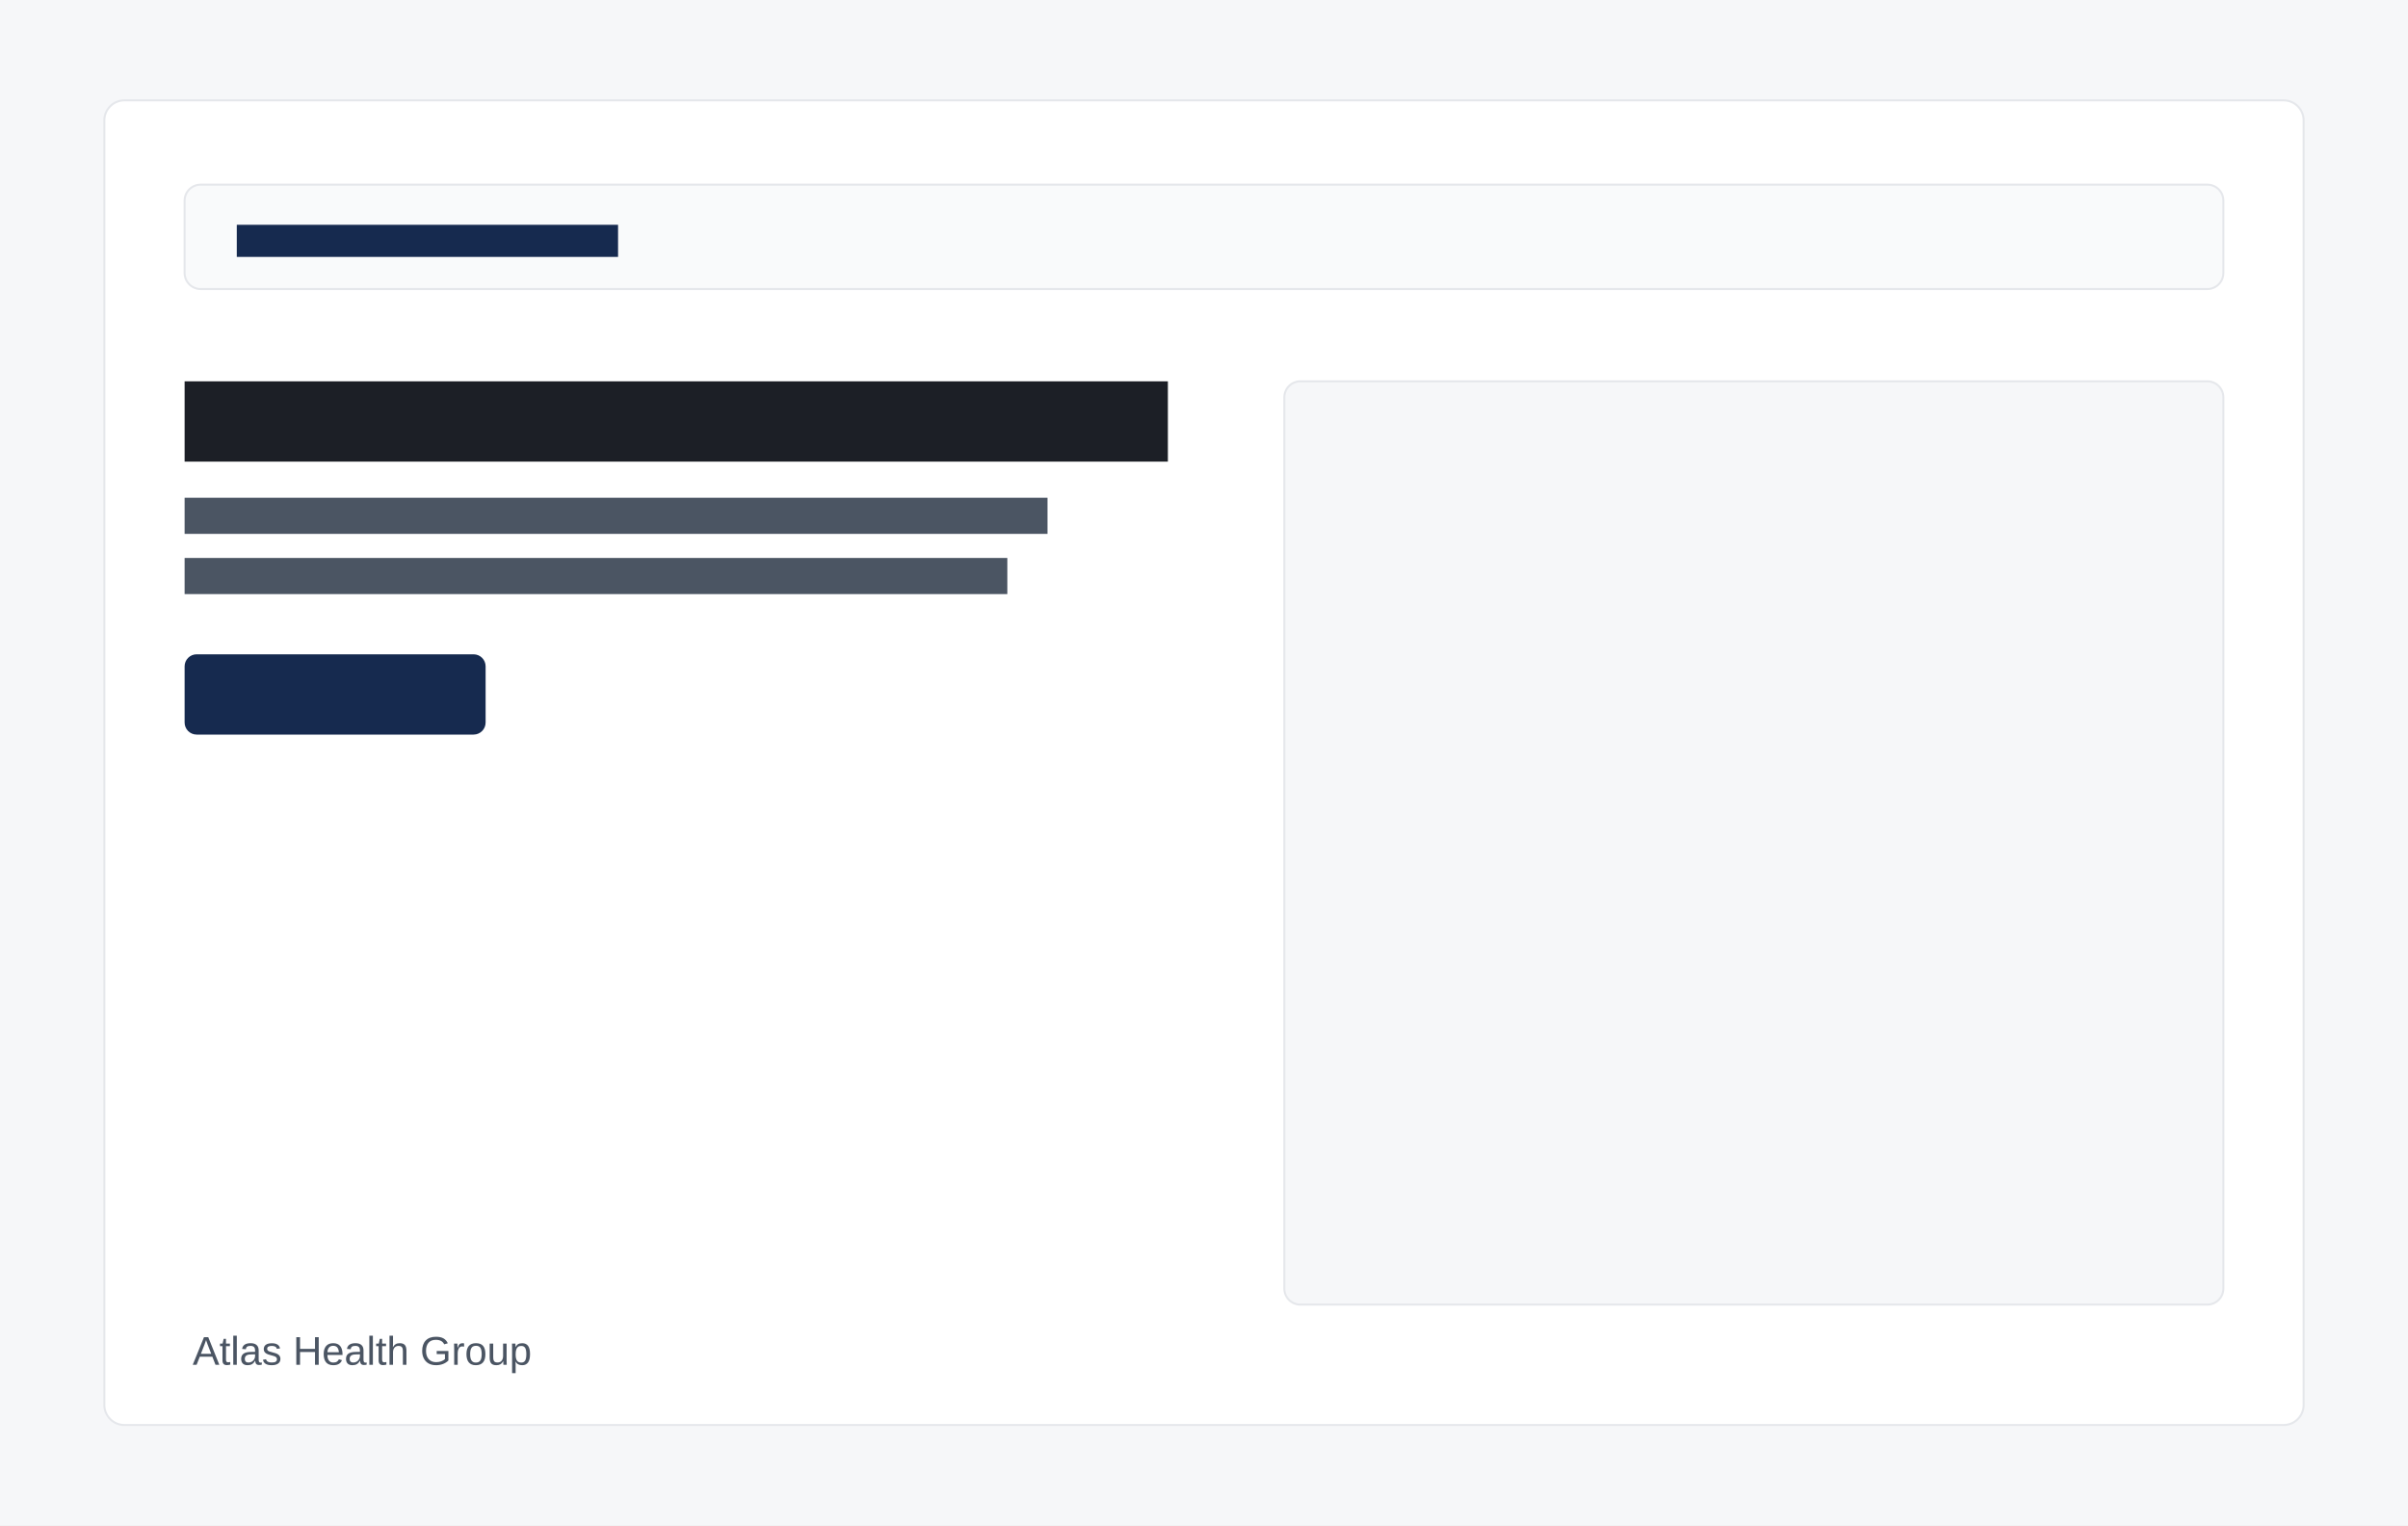
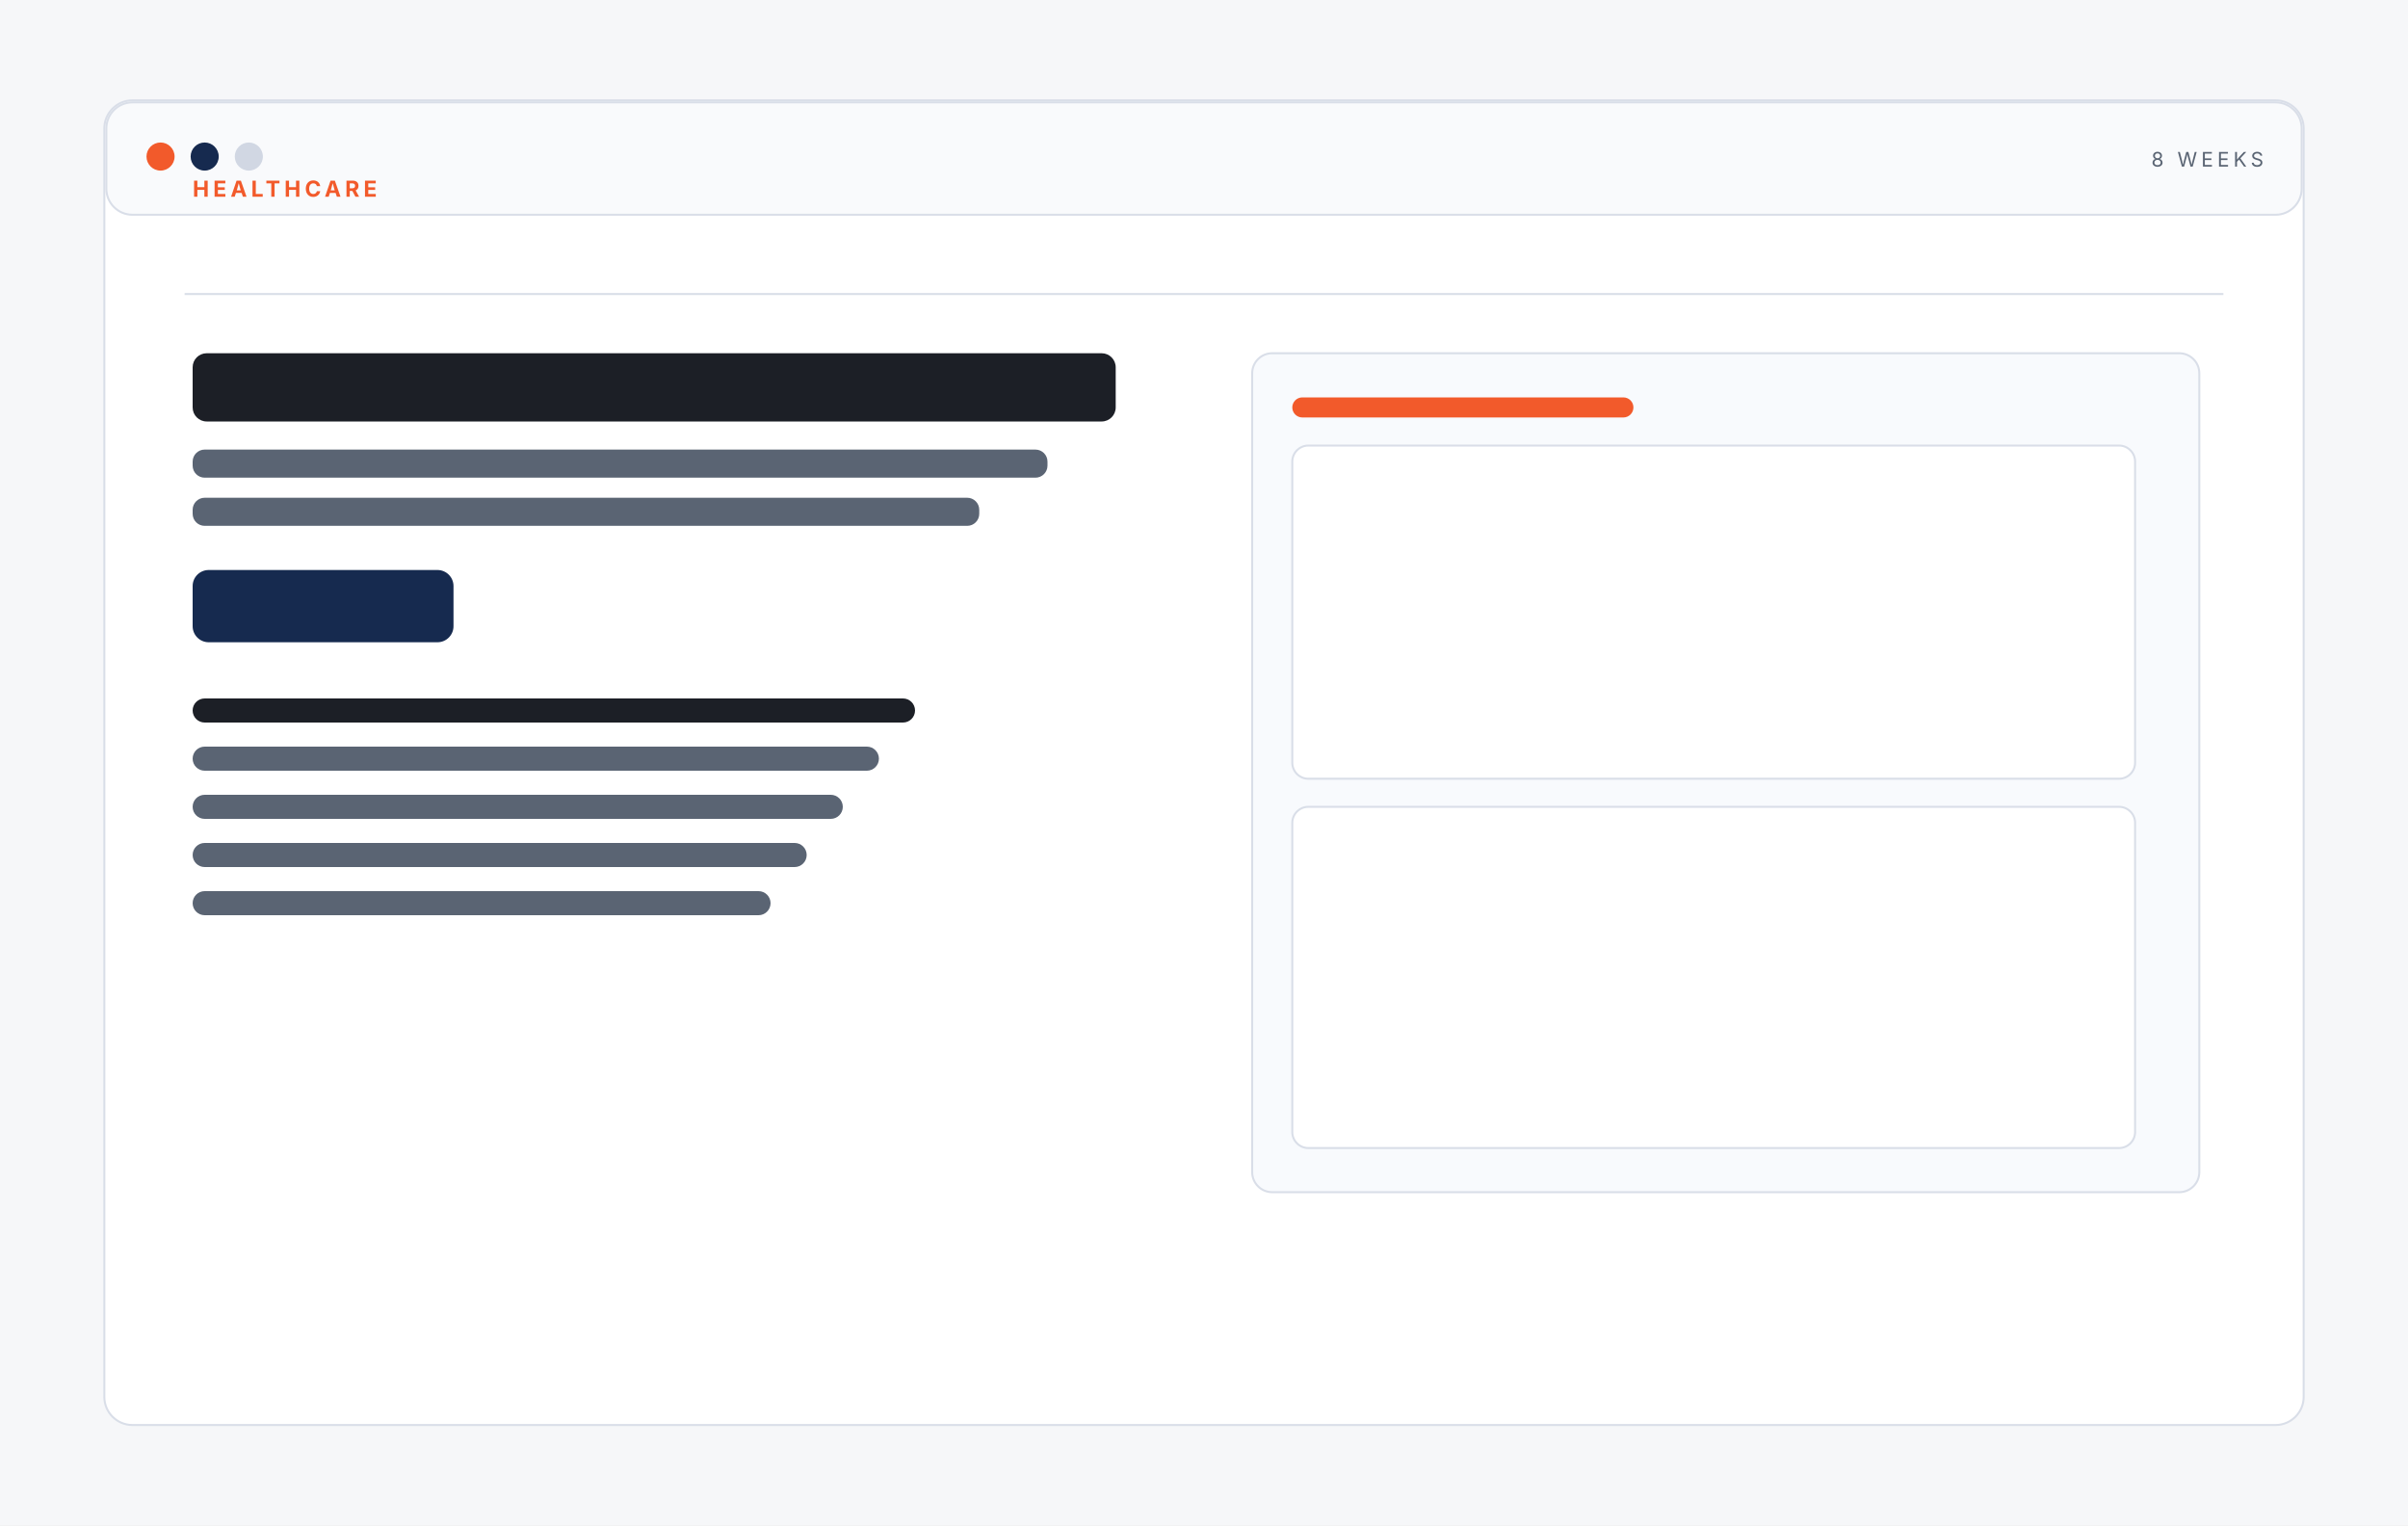
- <svg xmlns="http://www.w3.org/2000/svg" viewBox="0 0 1200 760" role="img" aria-label="Atlas Health project placeholder">
+ <svg xmlns="http://www.w3.org/2000/svg" viewBox="0 0 1200 760" role="img" aria-label="HEALTHCARE project mock screenshot">
  <rect width="1200" height="760" fill="#F6F7F9" />
-   <rect x="52" y="50" width="1096" height="660" rx="10" fill="#FFFFFF" stroke="#E5E7EB" />
-   <rect x="92" y="92" width="1016" height="52" rx="8" fill="#F9FAFB" stroke="#E5E7EB" />
-   <rect x="118" y="112" width="190" height="16" fill="#162A4F" />
-   <rect x="92" y="190" width="490" height="40" fill="#1C1F26" />
-   <rect x="92" y="248" width="430" height="18" fill="#4B5563" />
-   <rect x="92" y="278" width="410" height="18" fill="#4B5563" />
-   <rect x="92" y="326" width="150" height="40" rx="6" fill="#162A4F" />
-   <rect x="640" y="190" width="468" height="460" rx="8" fill="#F6F7F9" stroke="#E5E7EB" />
-   <text x="96" y="680" fill="#4B5563" font-family="Arial, sans-serif" font-size="20">Atlas Health Group</text>
+   <rect x="52" y="50" width="1096" height="660" rx="14" fill="#FFFFFF" stroke="#D9DEE8" />
+   <rect x="53" y="51" width="1094" height="56" rx="13" fill="#F9FAFC" stroke="#D9DEE8" />
+   <circle cx="80" cy="78" r="7" fill="#F25A2B" />
+   <circle cx="102" cy="78" r="7" fill="#162A4F" />
+   <circle cx="124" cy="78" r="7" fill="#D1D7E3" />
+   <text x="1128" y="83" text-anchor="end" fill="#5A6473" font-family="Inter, Arial, sans-serif" font-size="10" letter-spacing="2">8 WEEKS</text>
+   <text x="96" y="98" fill="#F25A2B" font-family="Inter, Arial, sans-serif" font-size="11" font-weight="700" letter-spacing="2">HEALTHCARE</text>
+   <rect x="92" y="146" width="1016" height="1" fill="#D9DEE8" />
+   <rect x="96" y="176" width="460" height="34" rx="7" fill="#1C1F26" />
+   <rect x="96" y="224" width="426" height="14" rx="6" fill="#5A6473" />
+   <rect x="96" y="248" width="392" height="14" rx="6" fill="#5A6473" />
+   <rect x="96" y="284" width="130" height="36" rx="8" fill="#162A4F" />
+   <rect x="624" y="176" width="472" height="418" rx="10" fill="#F8FAFD" stroke="#D9DEE8" />
+   <rect x="644" y="198" width="170" height="10" rx="5" fill="#F25A2B" />
+   <rect x="644" y="222" width="420" height="166" rx="8" fill="#FFFFFF" stroke="#D9DEE8" />
+   <rect x="644" y="402" width="420" height="170" rx="8" fill="#FFFFFF" stroke="#D9DEE8" />
+   <rect x="96" y="348" width="360" height="12" rx="6" fill="#1C1F26" />
+   <rect x="96" y="372" width="342" height="12" rx="6" fill="#5A6473" />
+   <rect x="96" y="396" width="324" height="12" rx="6" fill="#5A6473" />
+   <rect x="96" y="420" width="306" height="12" rx="6" fill="#5A6473" />
+   <rect x="96" y="444" width="288" height="12" rx="6" fill="#5A6473" />
</svg>
